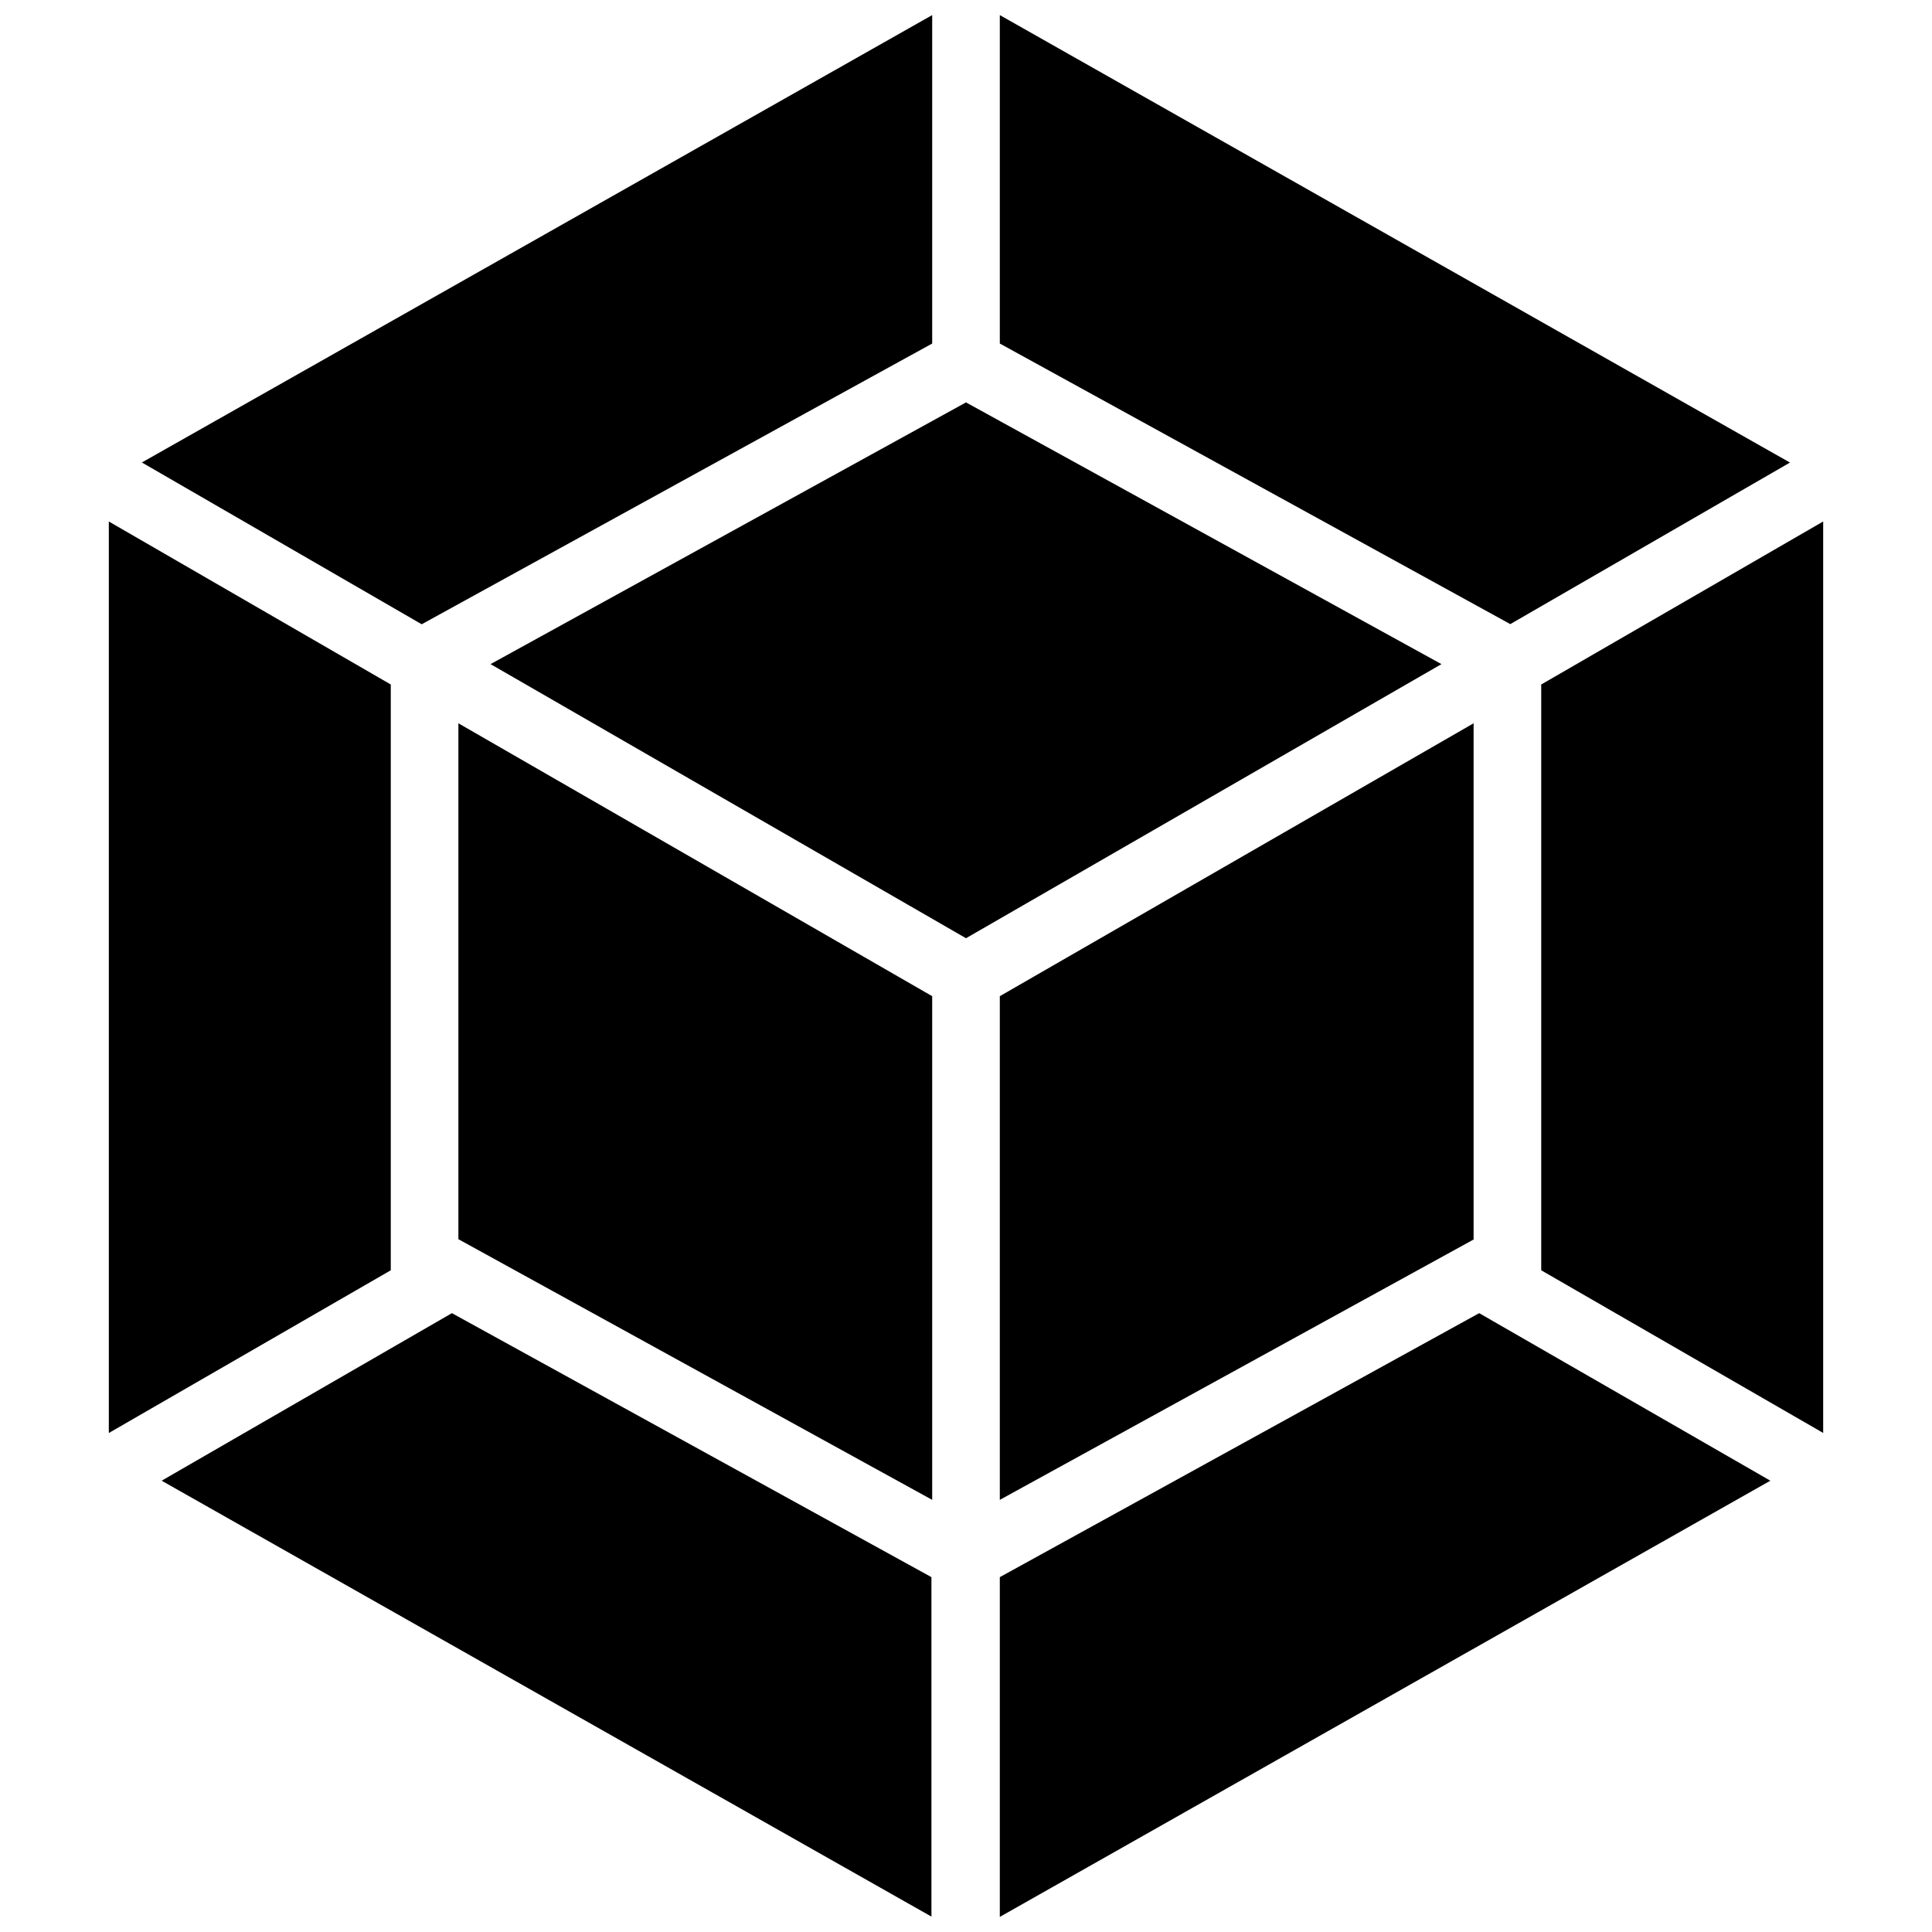
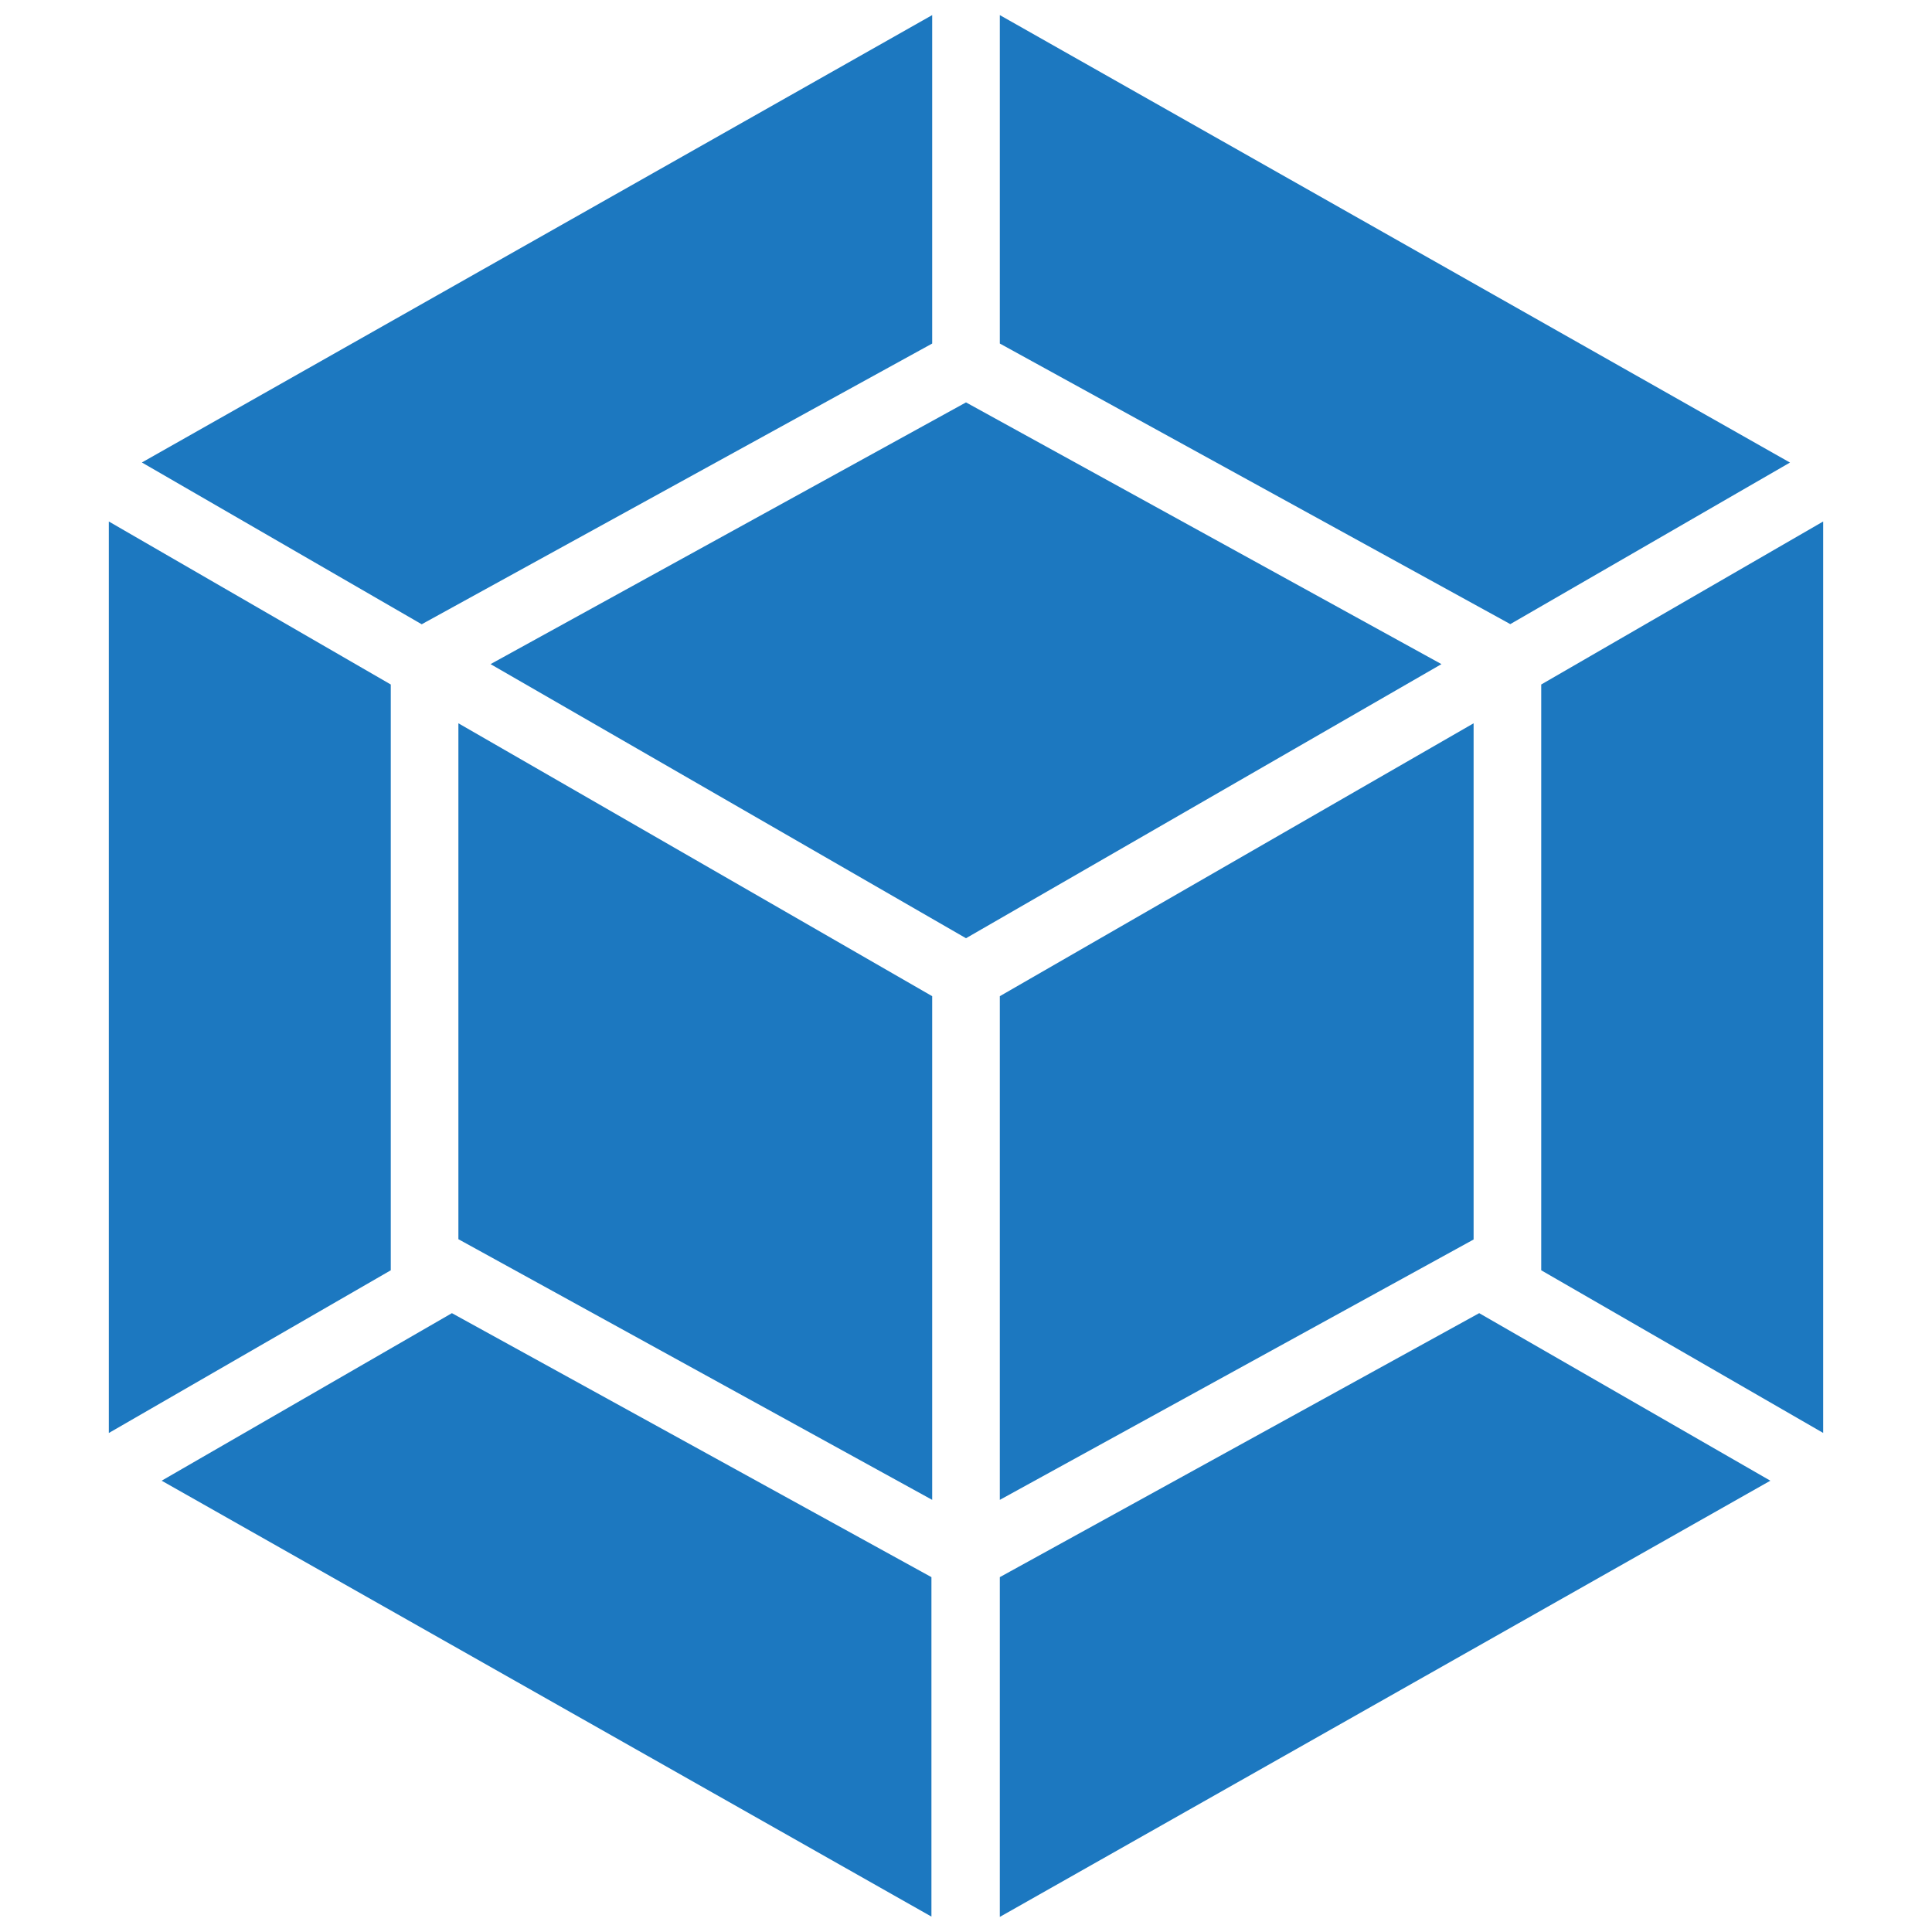
- <svg viewBox="0 0 128 128">
-   <path class="cls-1" d="M117.29,98.1,66.24,127V104.49L98,87,117.29,98.1Zm3.5-3.16V34.55L102.11,45.35V84.16l18.67,10.77ZM10.71,98.1l51,28.88V104.49L29.94,87Zm-3.5-3.16V34.55L25.89,45.35V84.16Zm2.19-64.3L61.76,1V22.76L28.21,41.21l-.27.15Zm109.18,0L66.24,1V22.76L99.79,41.2l.27.15,18.54-10.71Z" />
-   <path class="cls-1" d="M61.76,99.37,30.37,82.1V47.92L61.76,66Zm4.48,0L97.63,82.12V47.92L66.24,66ZM32.5,44,64,26.66,95.5,44,64,62.16,32.5,44Z" />
+ <svg xmlns="http://www.w3.org/2000/svg" viewBox="0 0 128 128" class="dev-icons__icon">
+   <g id="plain" fill="#1c78c0">
+     <path d="M117.29,98.1,66.24,127V104.49L98,87,117.29,98.1Zm3.5-3.16V34.55L102.11,45.35V84.16l18.67,10.77ZM10.71,98.1l51,28.88V104.49L29.94,87Zm-3.5-3.16V34.55L25.89,45.35V84.16Zm2.19-64.3L61.76,1V22.76L28.21,41.21l-.27.15Zm109.18,0L66.24,1V22.76L99.79,41.2l.27.15,18.54-10.71Z" />
+     <path d="M61.76,99.37,30.37,82.1V47.92L61.76,66Zm4.48,0L97.63,82.12V47.92L66.24,66ZM32.5,44,64,26.66,95.5,44,64,62.16,32.5,44Z" />
+   </g>
</svg>
